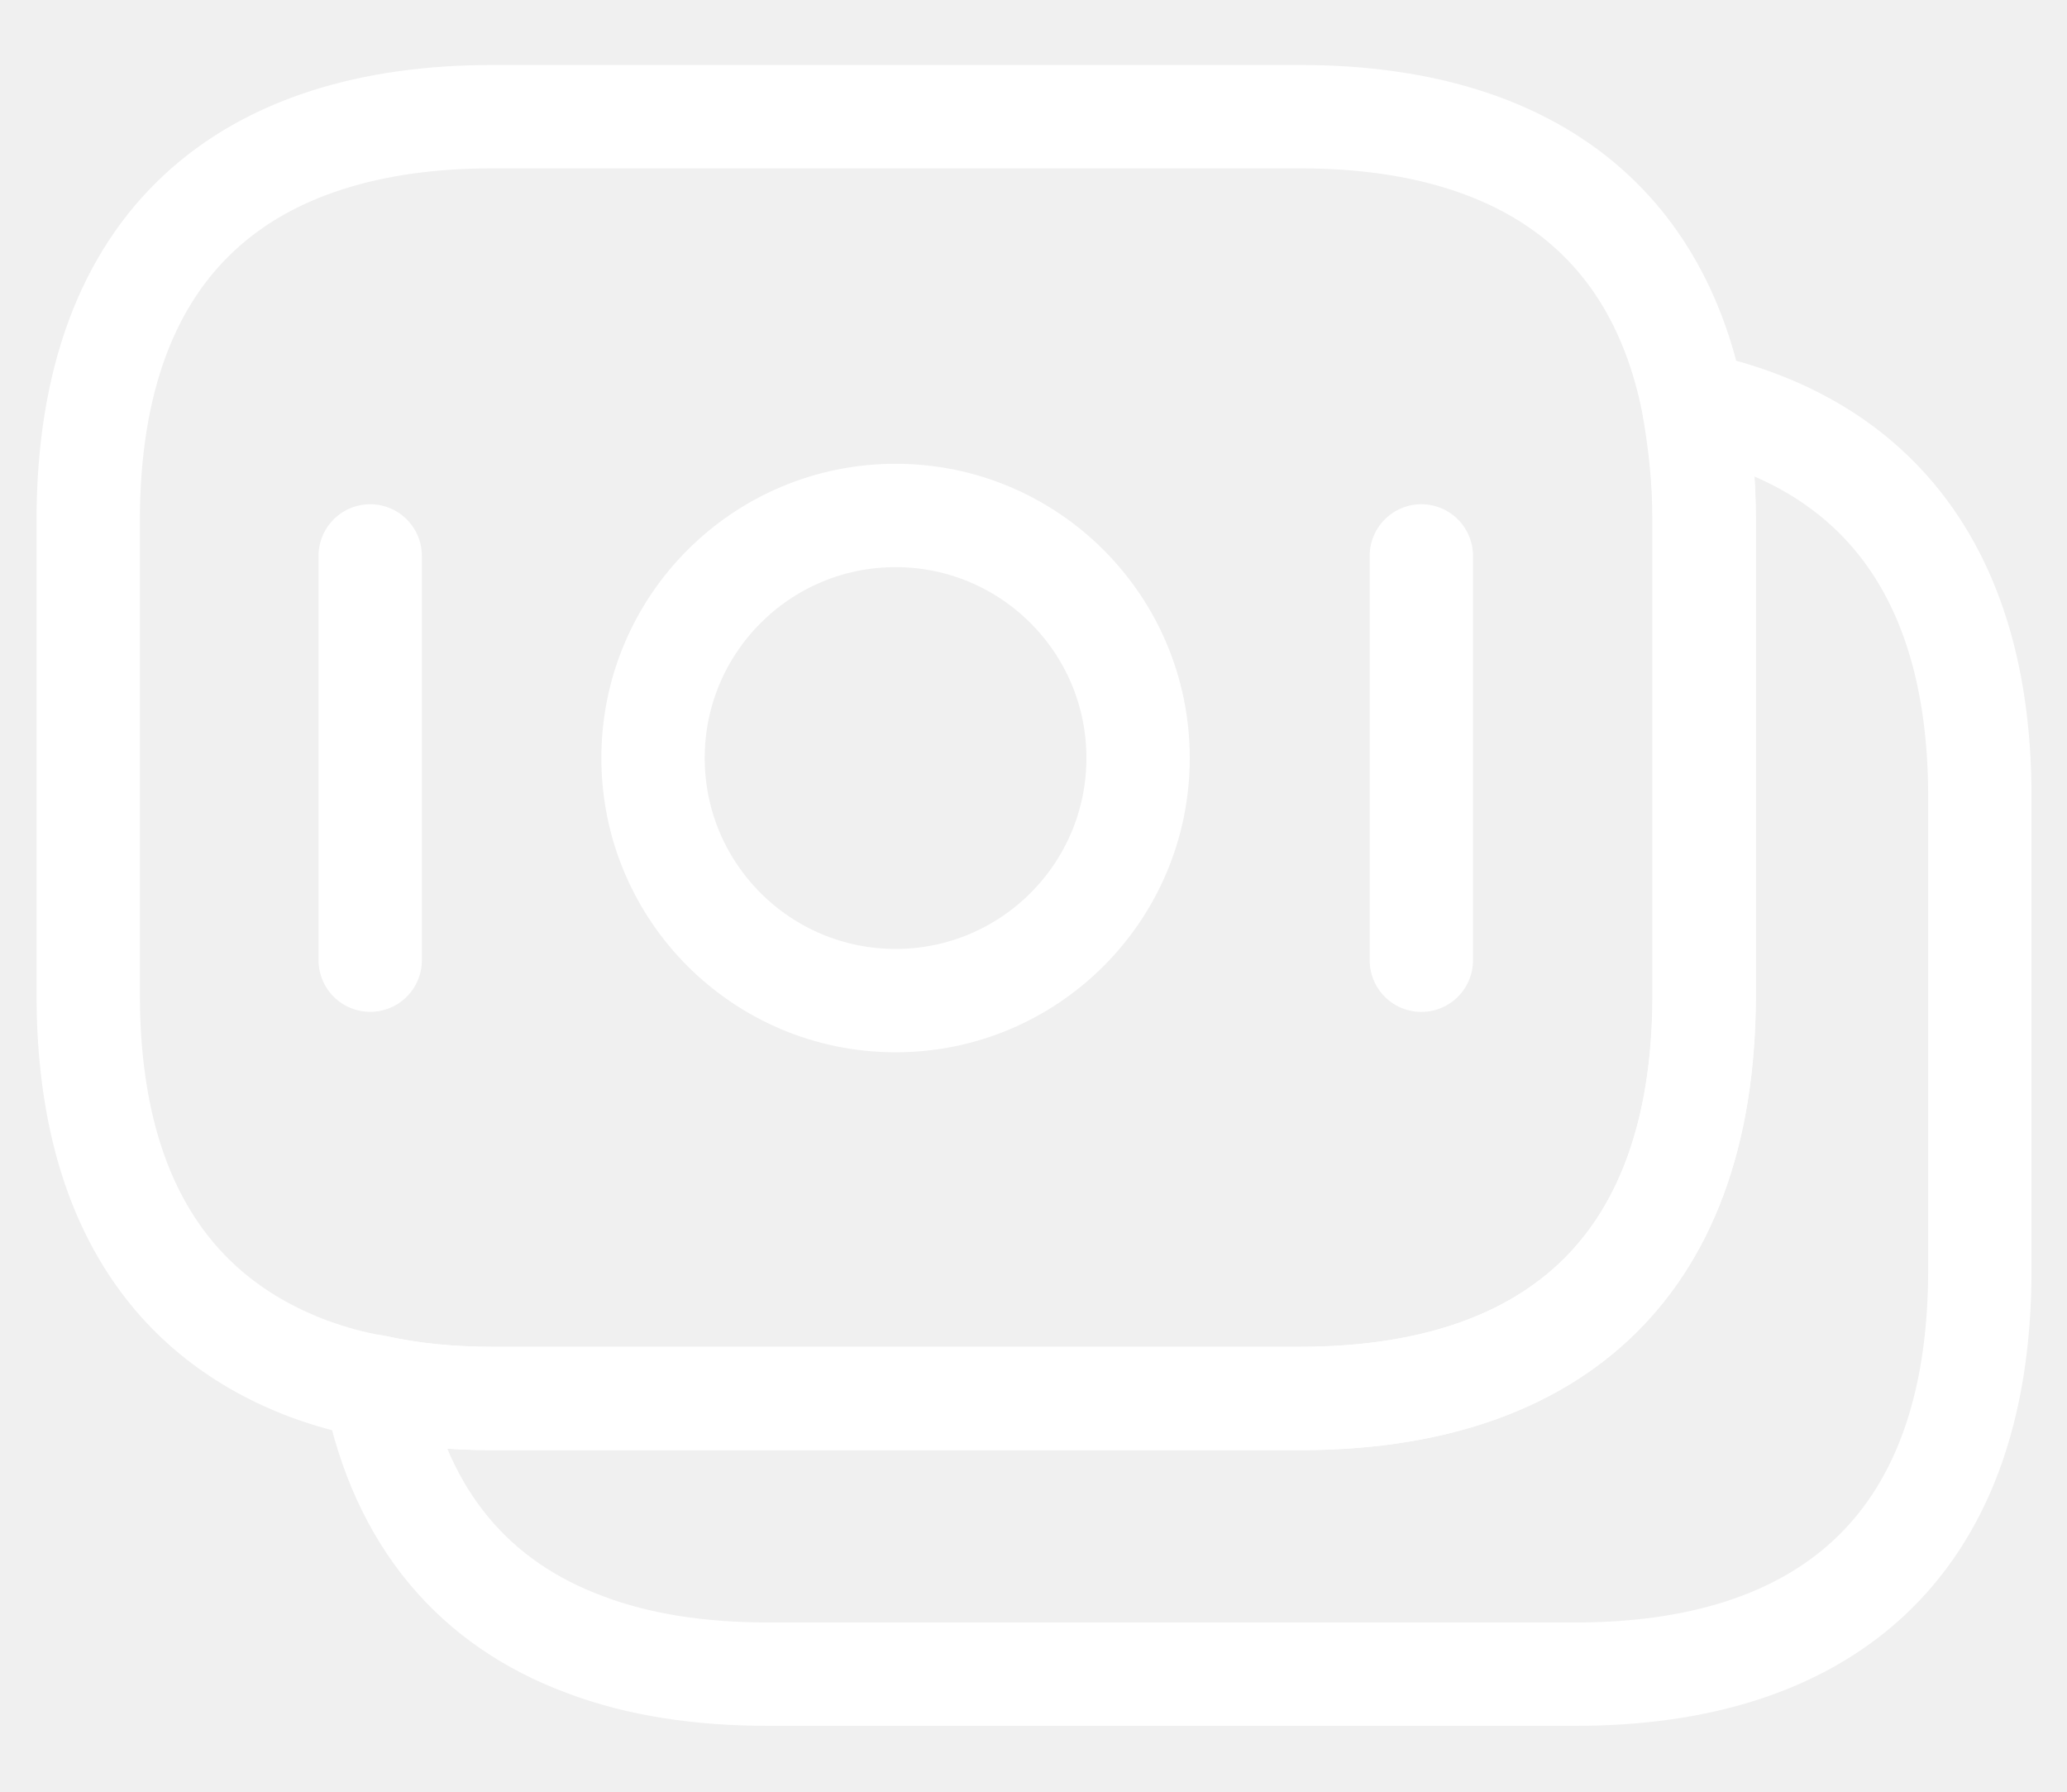
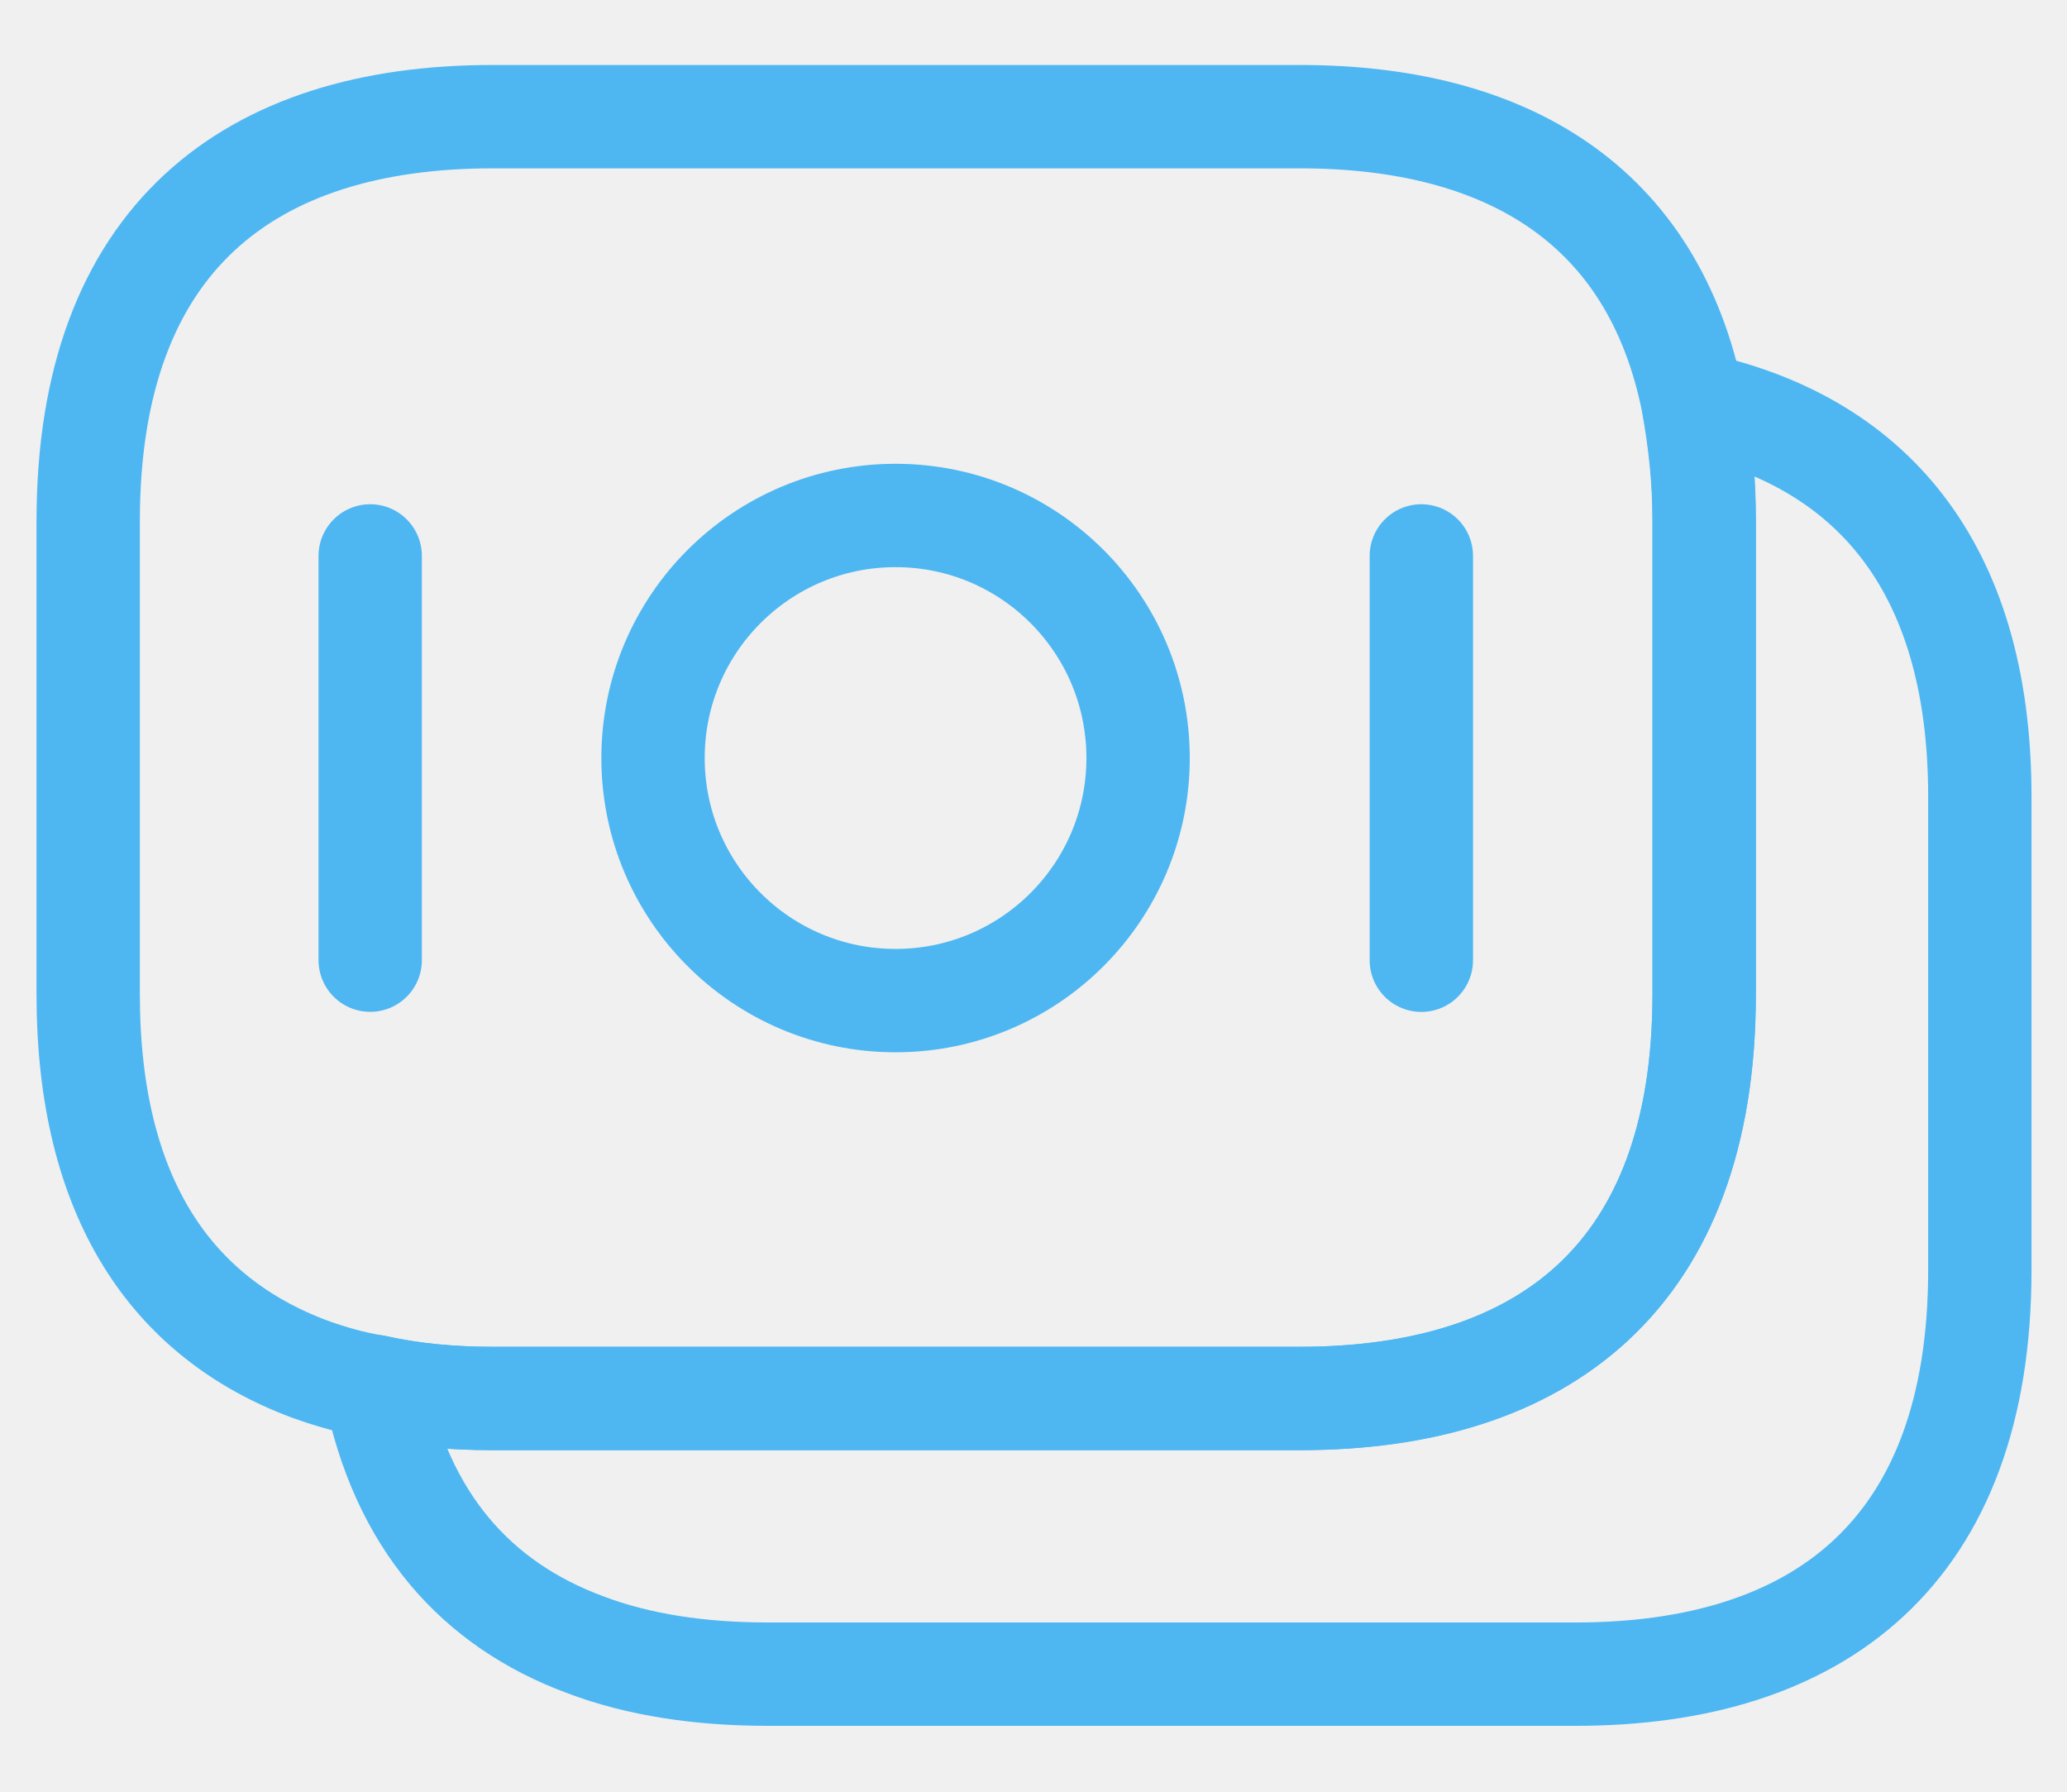
<svg xmlns="http://www.w3.org/2000/svg" width="30" height="26" viewBox="0 0 30 26" fill="none">
-   <path d="M24.733 7.56V14.427C24.733 18.533 22.387 20.293 18.867 20.293H7.147C6.547 20.293 5.973 20.24 5.44 20.12C5.107 20.067 4.787 19.973 4.493 19.867C2.493 19.12 1.28 17.387 1.28 14.427V7.56C1.28 3.453 3.627 1.693 7.147 1.693H18.867C21.853 1.693 24 2.96 24.573 5.853C24.667 6.387 24.733 6.933 24.733 7.56Z" stroke="white" stroke-width="1.5" stroke-miterlimit="10" stroke-linecap="round" stroke-linejoin="round" />
-   <path d="M28.735 11.56V18.427C28.735 22.534 26.388 24.294 22.868 24.294H11.148C10.162 24.294 9.268 24.16 8.495 23.867C6.908 23.28 5.828 22.067 5.441 20.12C5.975 20.24 6.548 20.294 7.148 20.294H18.868C22.388 20.294 24.735 18.534 24.735 14.427V7.56C24.735 6.933 24.681 6.374 24.575 5.854C27.108 6.387 28.735 8.173 28.735 11.56Z" stroke="white" stroke-width="1.5" stroke-miterlimit="10" stroke-linecap="round" stroke-linejoin="round" />
-   <path d="M12.998 14.52C14.942 14.52 16.518 12.944 16.518 11C16.518 9.056 14.942 7.48 12.998 7.48C11.054 7.48 9.478 9.056 9.478 11C9.478 12.944 11.054 14.52 12.998 14.52Z" stroke="white" stroke-width="1.5" stroke-miterlimit="10" stroke-linecap="round" stroke-linejoin="round" />
-   <path d="M5.373 8.067V13.933" stroke="white" stroke-width="1.5" stroke-miterlimit="10" stroke-linecap="round" stroke-linejoin="round" />
-   <path d="M20.629 8.067V13.934" stroke="white" stroke-width="1.5" stroke-miterlimit="10" stroke-linecap="round" stroke-linejoin="round" />
+   <path d="M24.733 7.56V14.427C24.733 18.533 22.387 20.293 18.867 20.293H7.147C6.547 20.293 5.973 20.24 5.44 20.12C5.107 20.067 4.787 19.973 4.493 19.867C2.493 19.12 1.28 17.387 1.28 14.427V7.56C1.28 3.453 3.627 1.693 7.147 1.693H18.867C21.853 1.693 24 2.96 24.573 5.853C24.667 6.387 24.733 6.933 24.733 7.56Z" stroke="#4EB7F2" stroke-width="1.5" stroke-miterlimit="10" stroke-linecap="round" stroke-linejoin="round" />
+   <path d="M28.735 11.56V18.427C28.735 22.534 26.388 24.294 22.868 24.294H11.148C10.162 24.294 9.268 24.16 8.495 23.867C6.908 23.28 5.828 22.067 5.441 20.12C5.975 20.24 6.548 20.294 7.148 20.294H18.868C22.388 20.294 24.735 18.534 24.735 14.427V7.56C24.735 6.933 24.681 6.374 24.575 5.854C27.108 6.387 28.735 8.173 28.735 11.56Z" stroke="#4EB7F2" stroke-width="1.5" stroke-miterlimit="10" stroke-linecap="round" stroke-linejoin="round" />
+   <path d="M12.998 14.52C14.942 14.52 16.518 12.944 16.518 11C16.518 9.056 14.942 7.48 12.998 7.48C11.054 7.48 9.478 9.056 9.478 11C9.478 12.944 11.054 14.52 12.998 14.52Z" stroke="#4EB7F2" stroke-width="1.5" stroke-miterlimit="10" stroke-linecap="round" stroke-linejoin="round" />
+   <path d="M5.373 8.067V13.933" stroke="#4EB7F2" stroke-width="1.5" stroke-miterlimit="10" stroke-linecap="round" stroke-linejoin="round" />
+   <path d="M20.629 8.067V13.934" stroke="#4EB7F2" stroke-width="1.5" stroke-miterlimit="10" stroke-linecap="round" stroke-linejoin="round" />
</svg>
